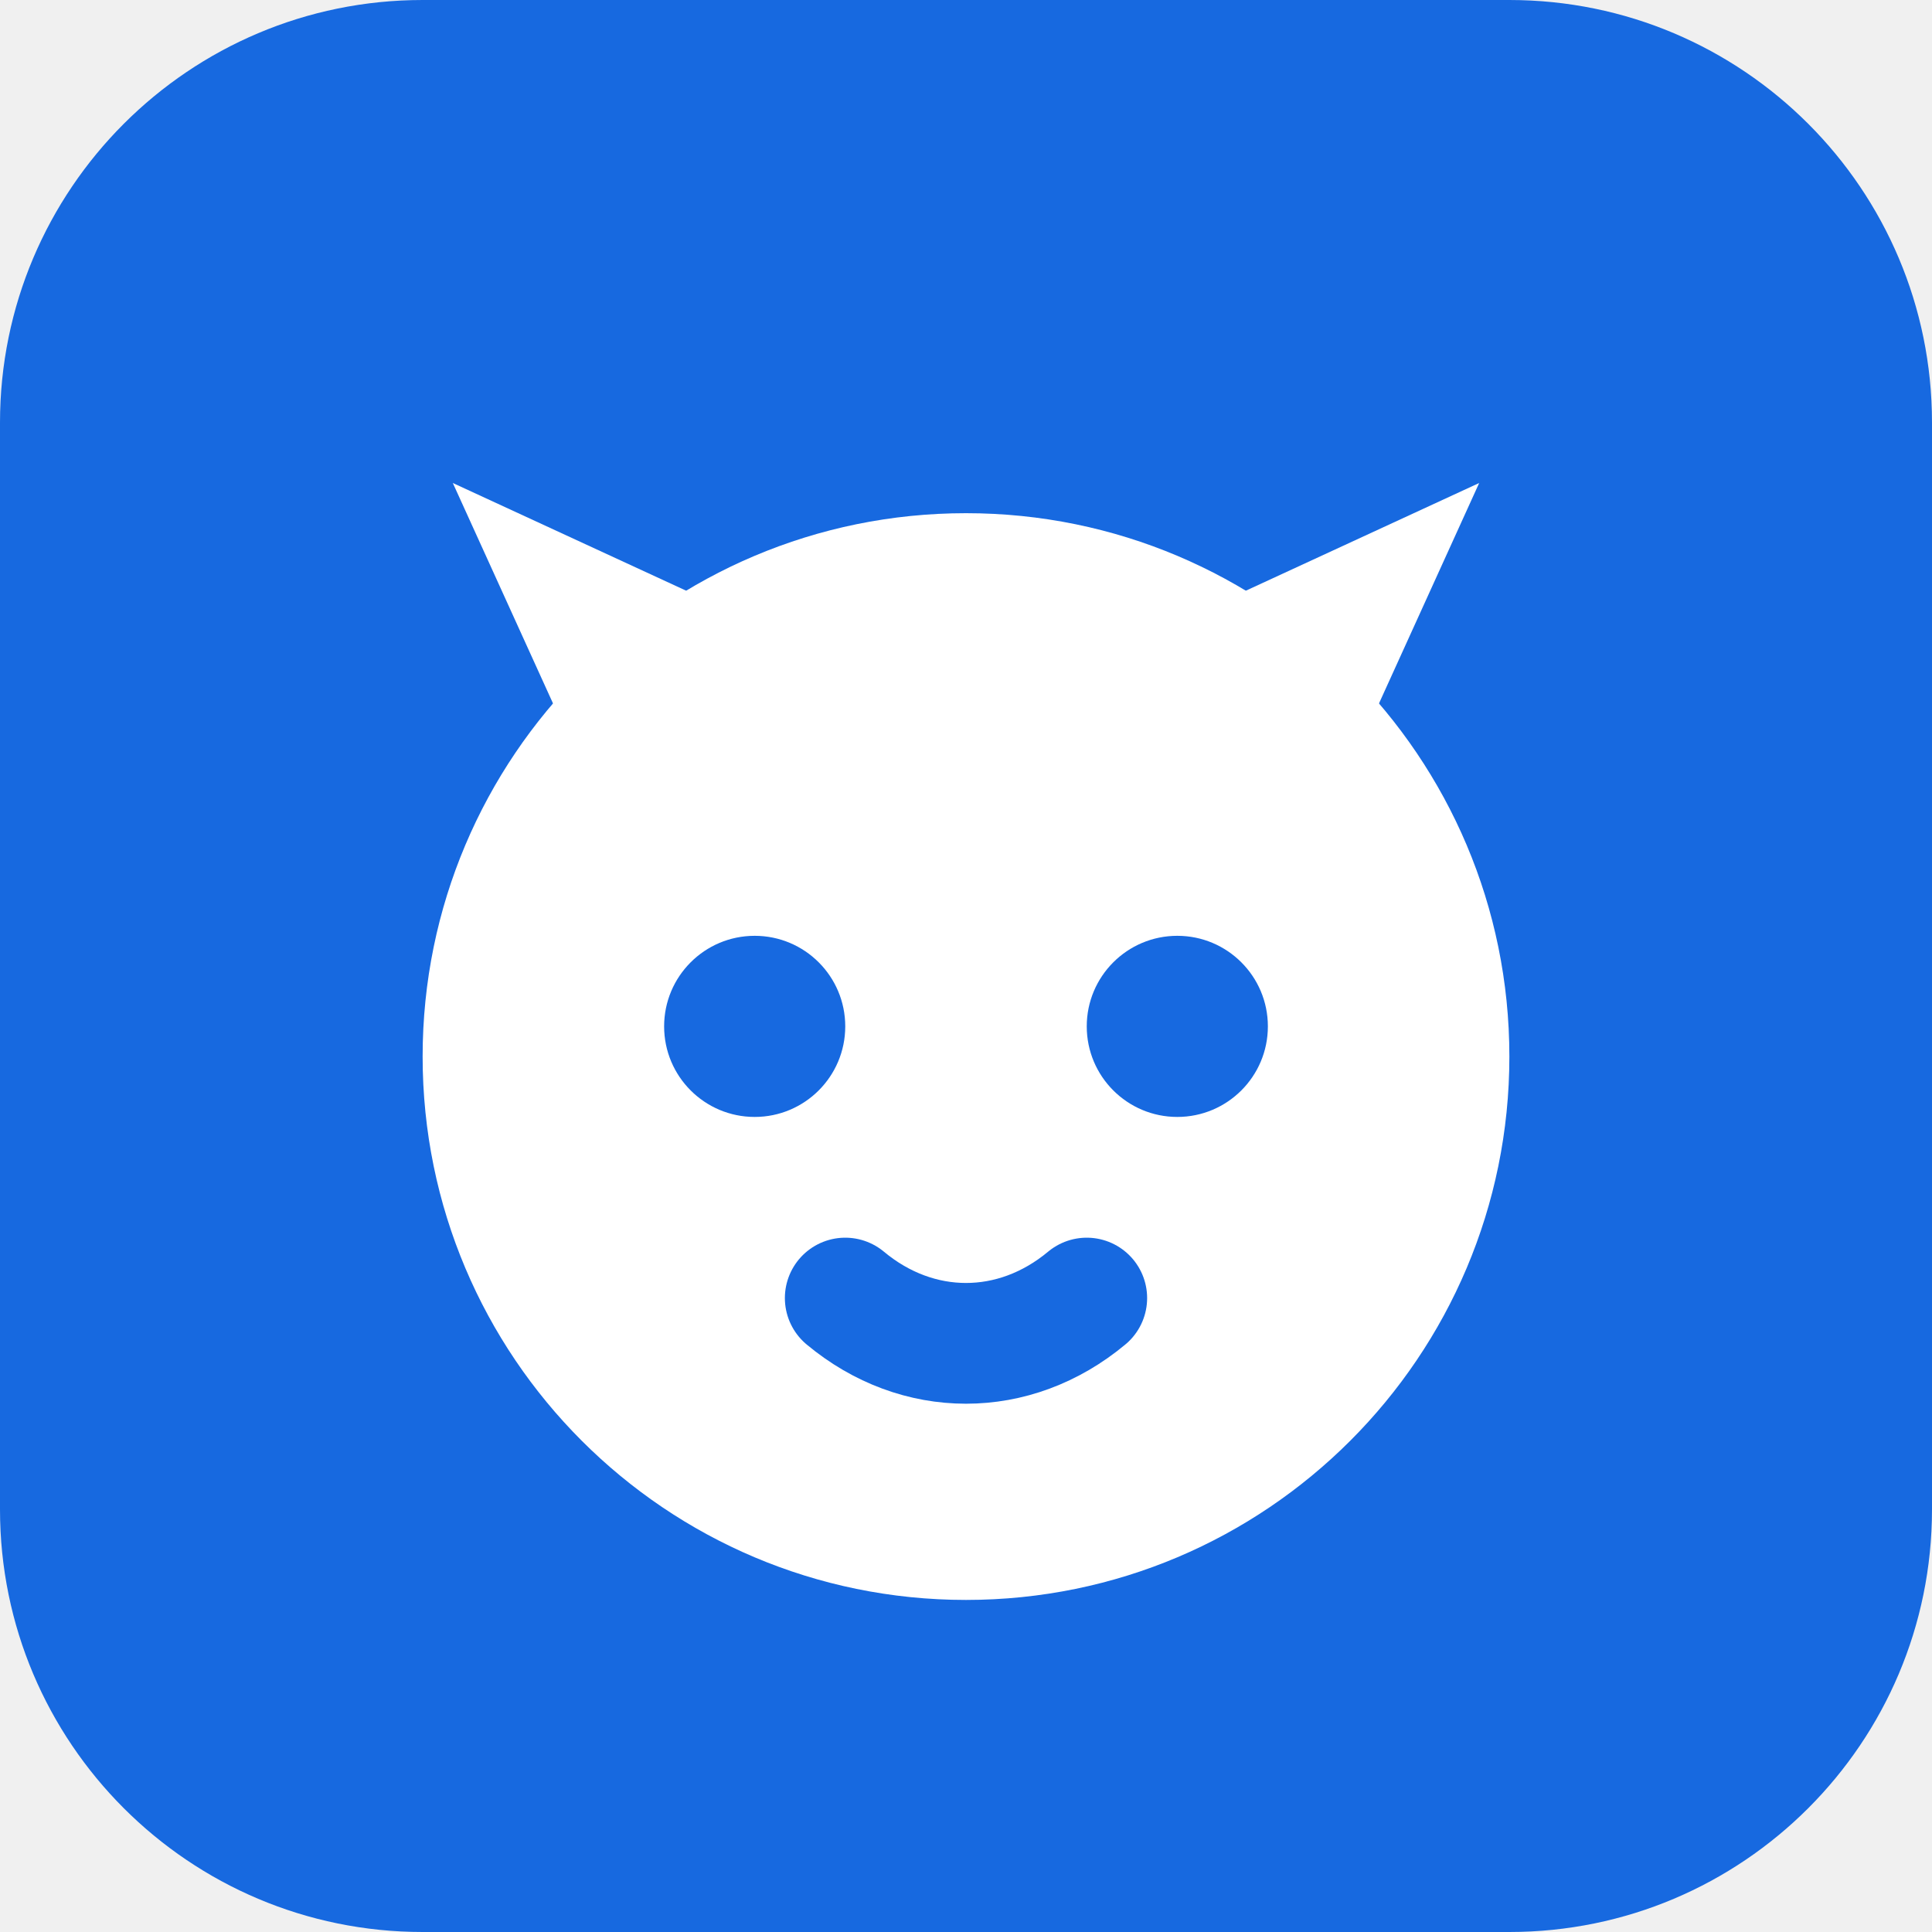
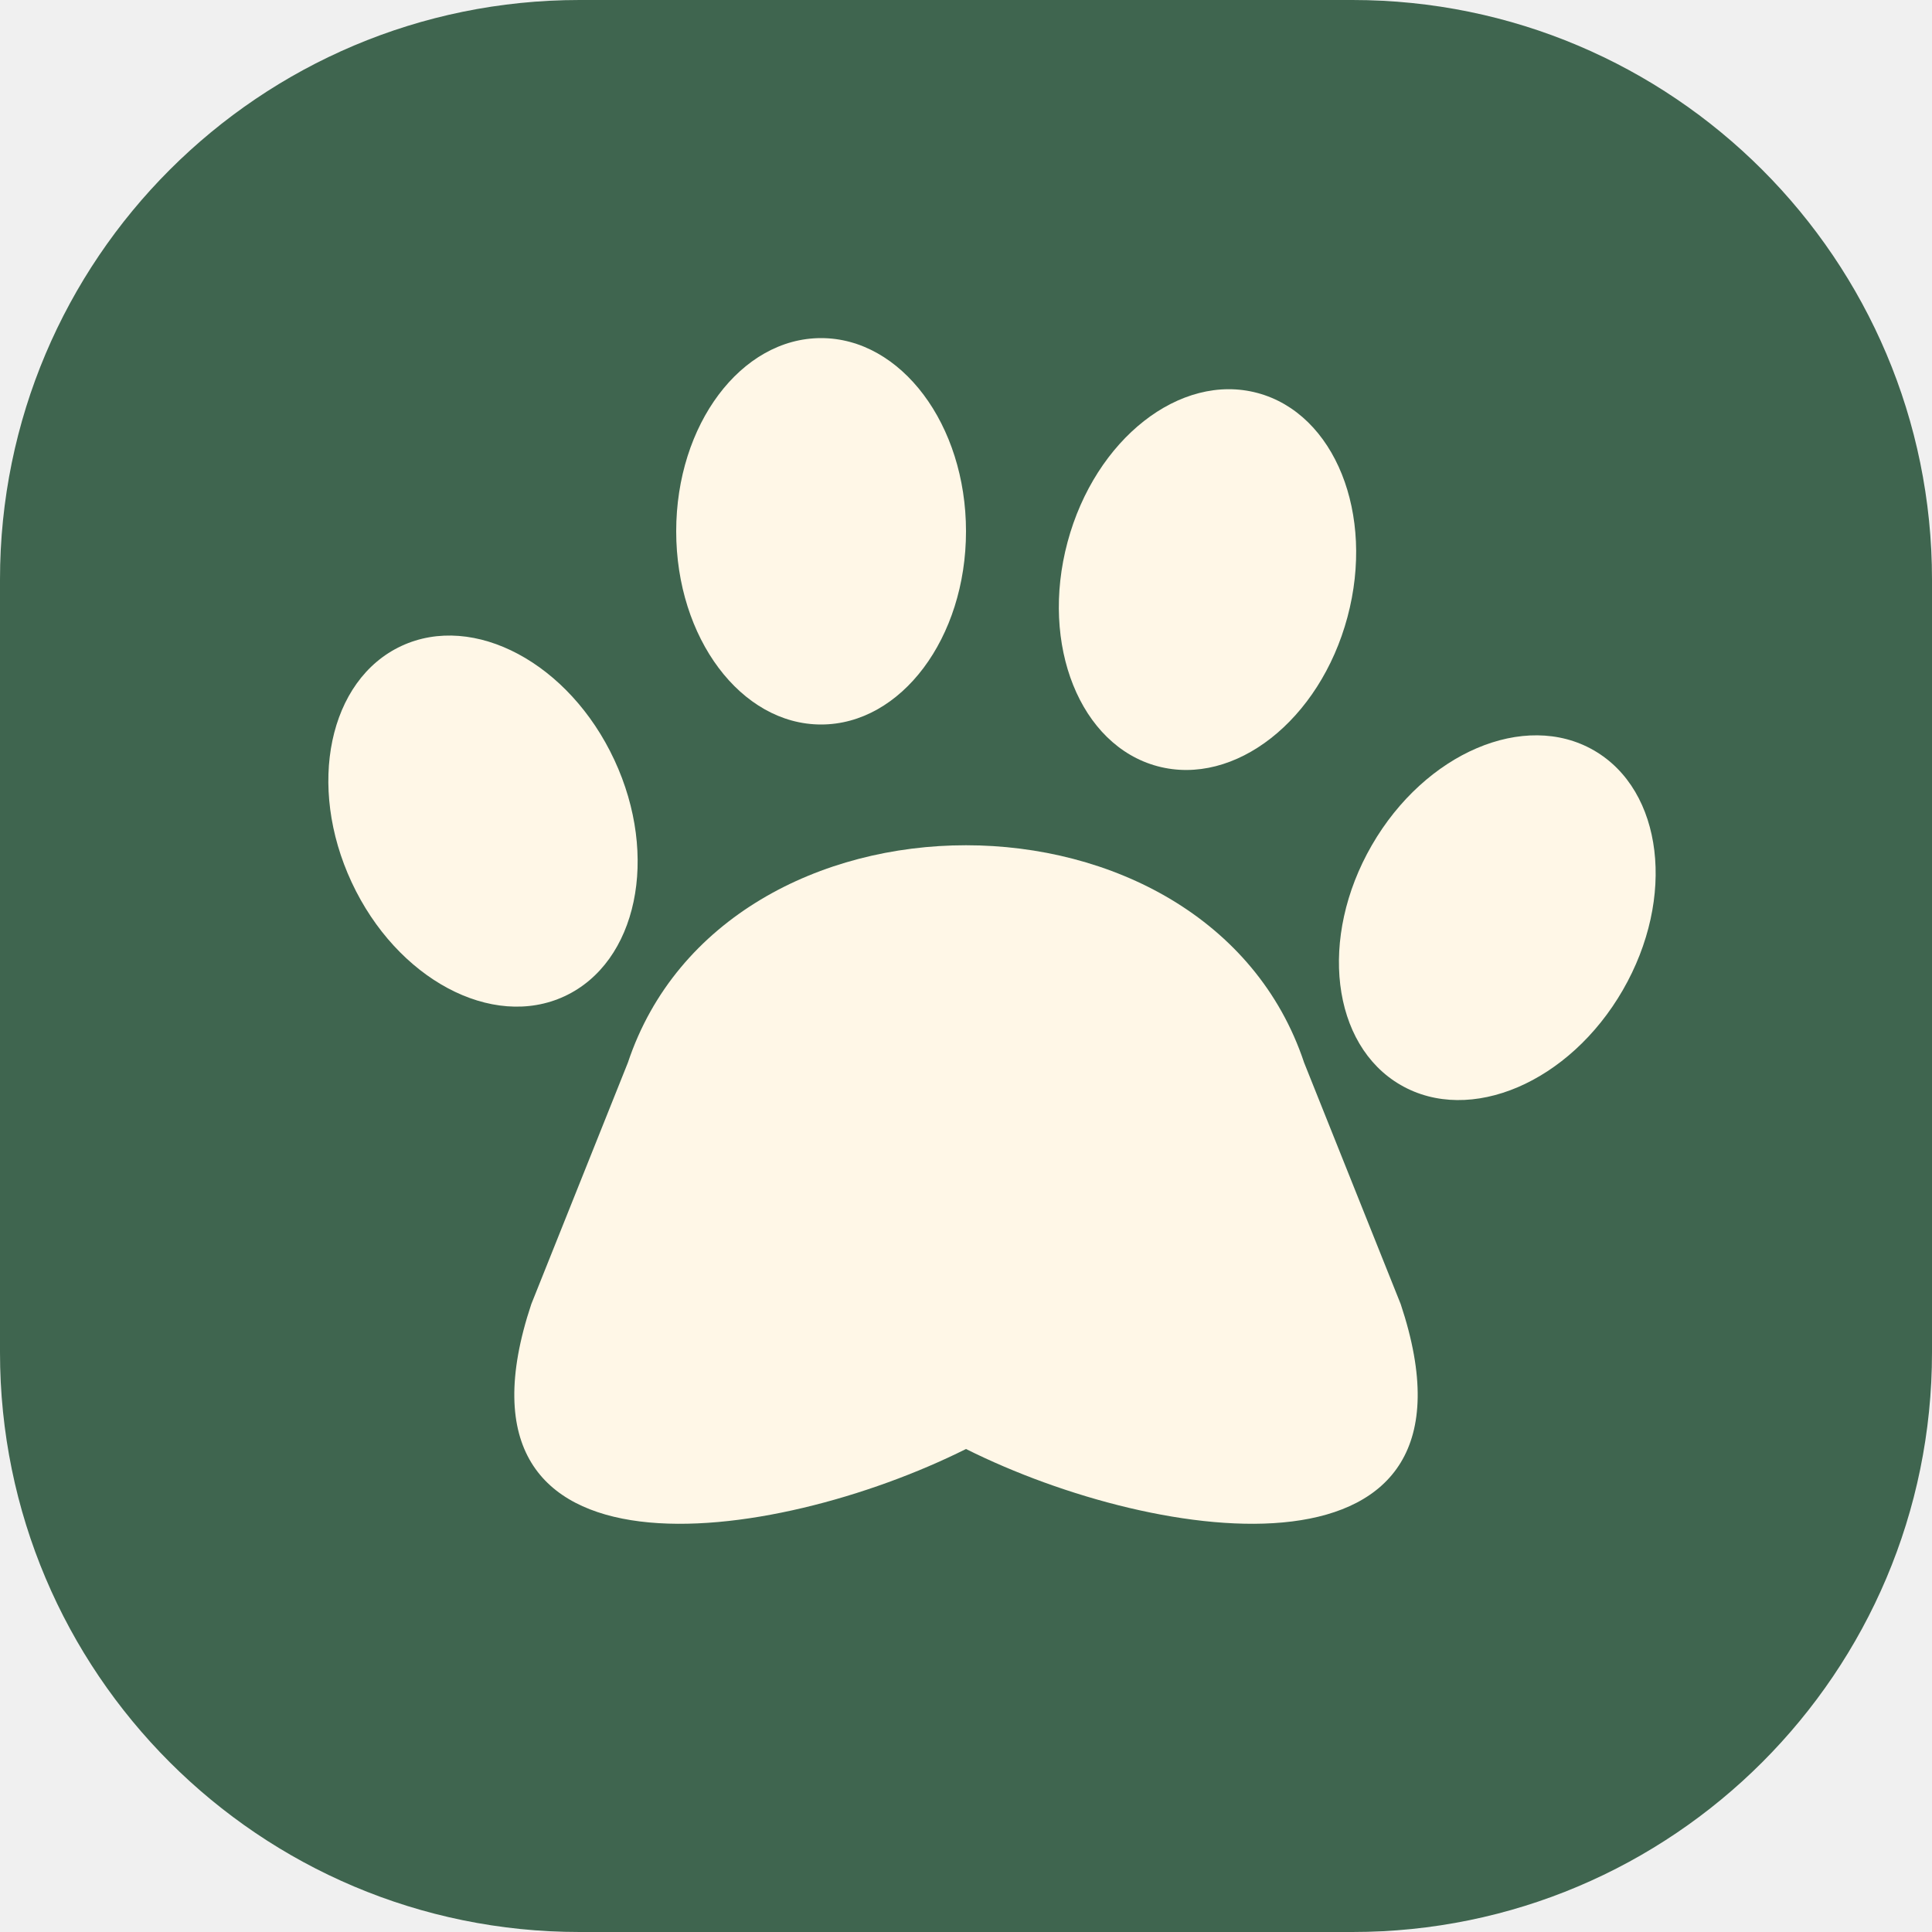
- <svg xmlns="http://www.w3.org/2000/svg" viewBox="0 0 64 64">
-   <rect width="64" height="64" rx="14" fill="#1769e0" />
-   <circle cx="32" cy="35" r="18" fill="#ffffff" />
-   <path d="M20 27 15 16l13 6M44 27l5-11-13 6" fill="#ffffff" />
-   <circle cx="25" cy="34" r="3" fill="#1769e0" />
-   <circle cx="39" cy="34" r="3" fill="#1769e0" />
-   <path d="M28 43c2.4 2 5.6 2 8 0" fill="none" stroke="#1769e0" stroke-width="4" stroke-linecap="round" />
+ <svg xmlns="http://www.w3.org/2000/svg" viewBox="0 0 40 40">
+   <rect width="40" height="40" rx="12" fill="#3f654f" />
+   <g fill="#fff7e7">
+     <path d="M13 22c2-6 12-6 14 0l2 5c2 6-5 5-9 3-4 2-11 3-9-3Z" />
+     <ellipse cx="10" cy="17" rx="3" ry="4" transform="rotate(-25 10 17)" />
+     <ellipse cx="17" cy="11" rx="3" ry="4" />
+     <ellipse cx="25" cy="12" rx="3" ry="4" transform="rotate(15 25 12)" />
+     <ellipse cx="31" cy="19" rx="3" ry="4" transform="rotate(30 31 19)" />
+   </g>
</svg>
